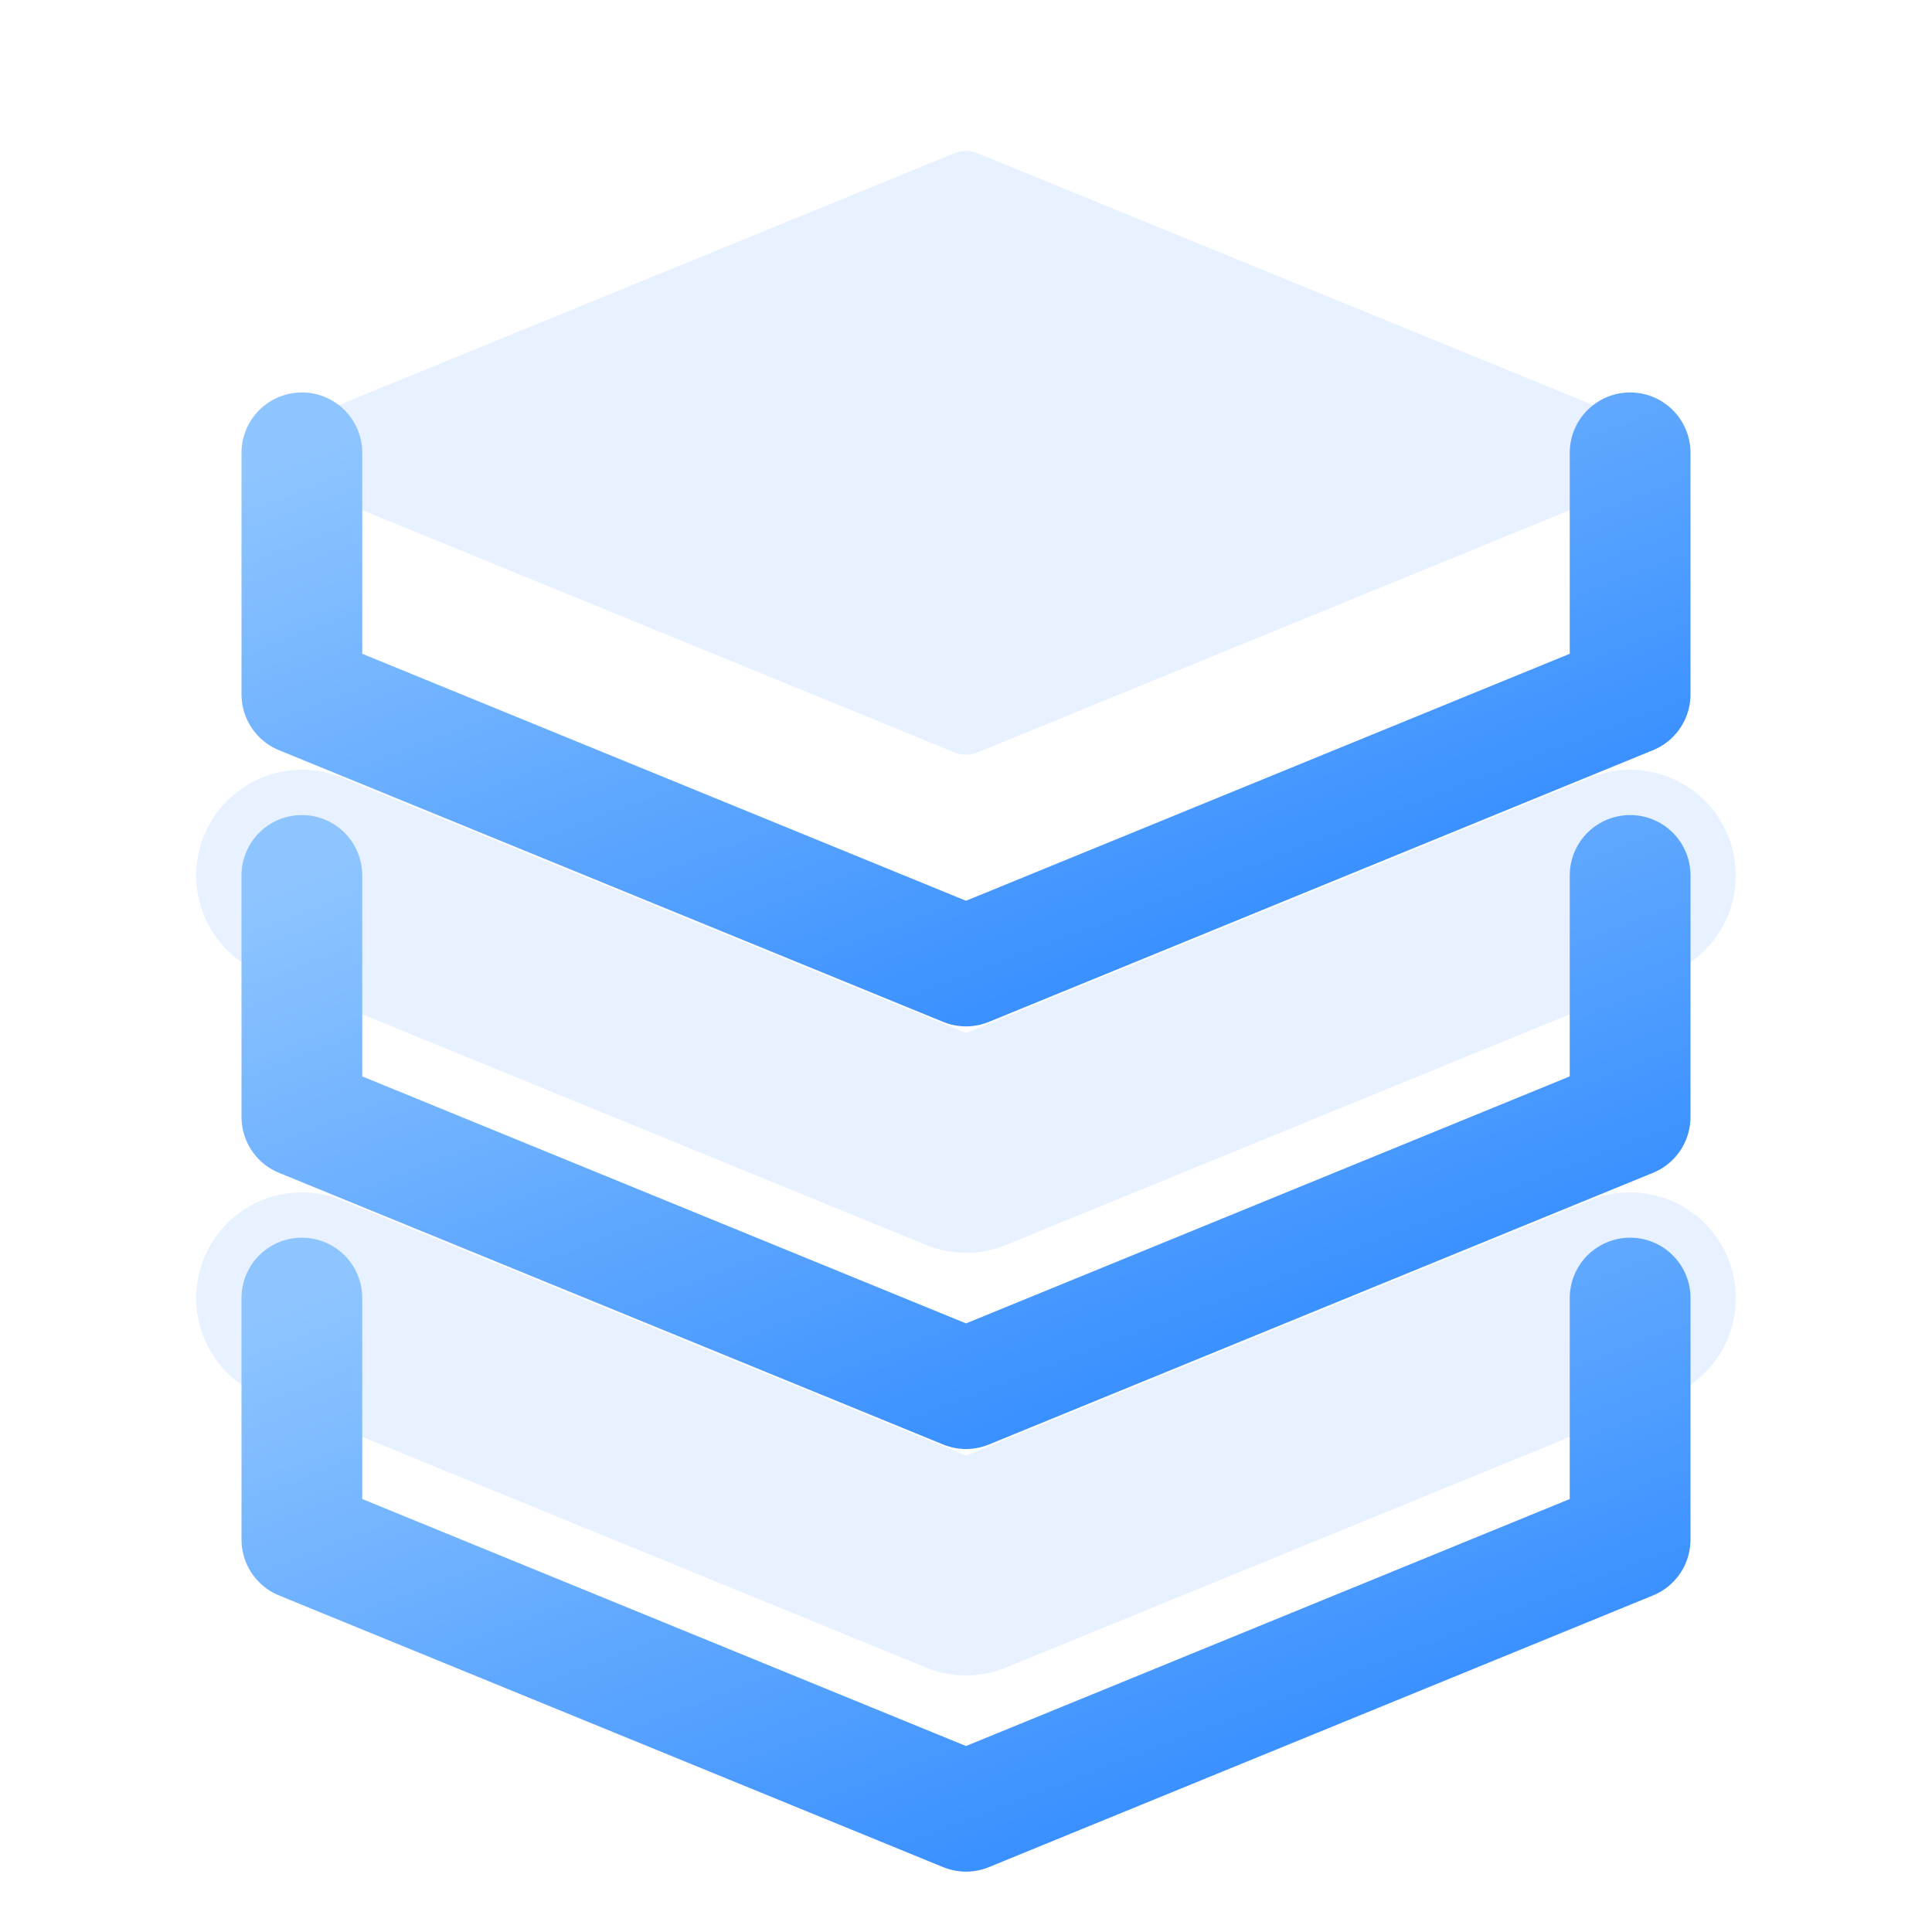
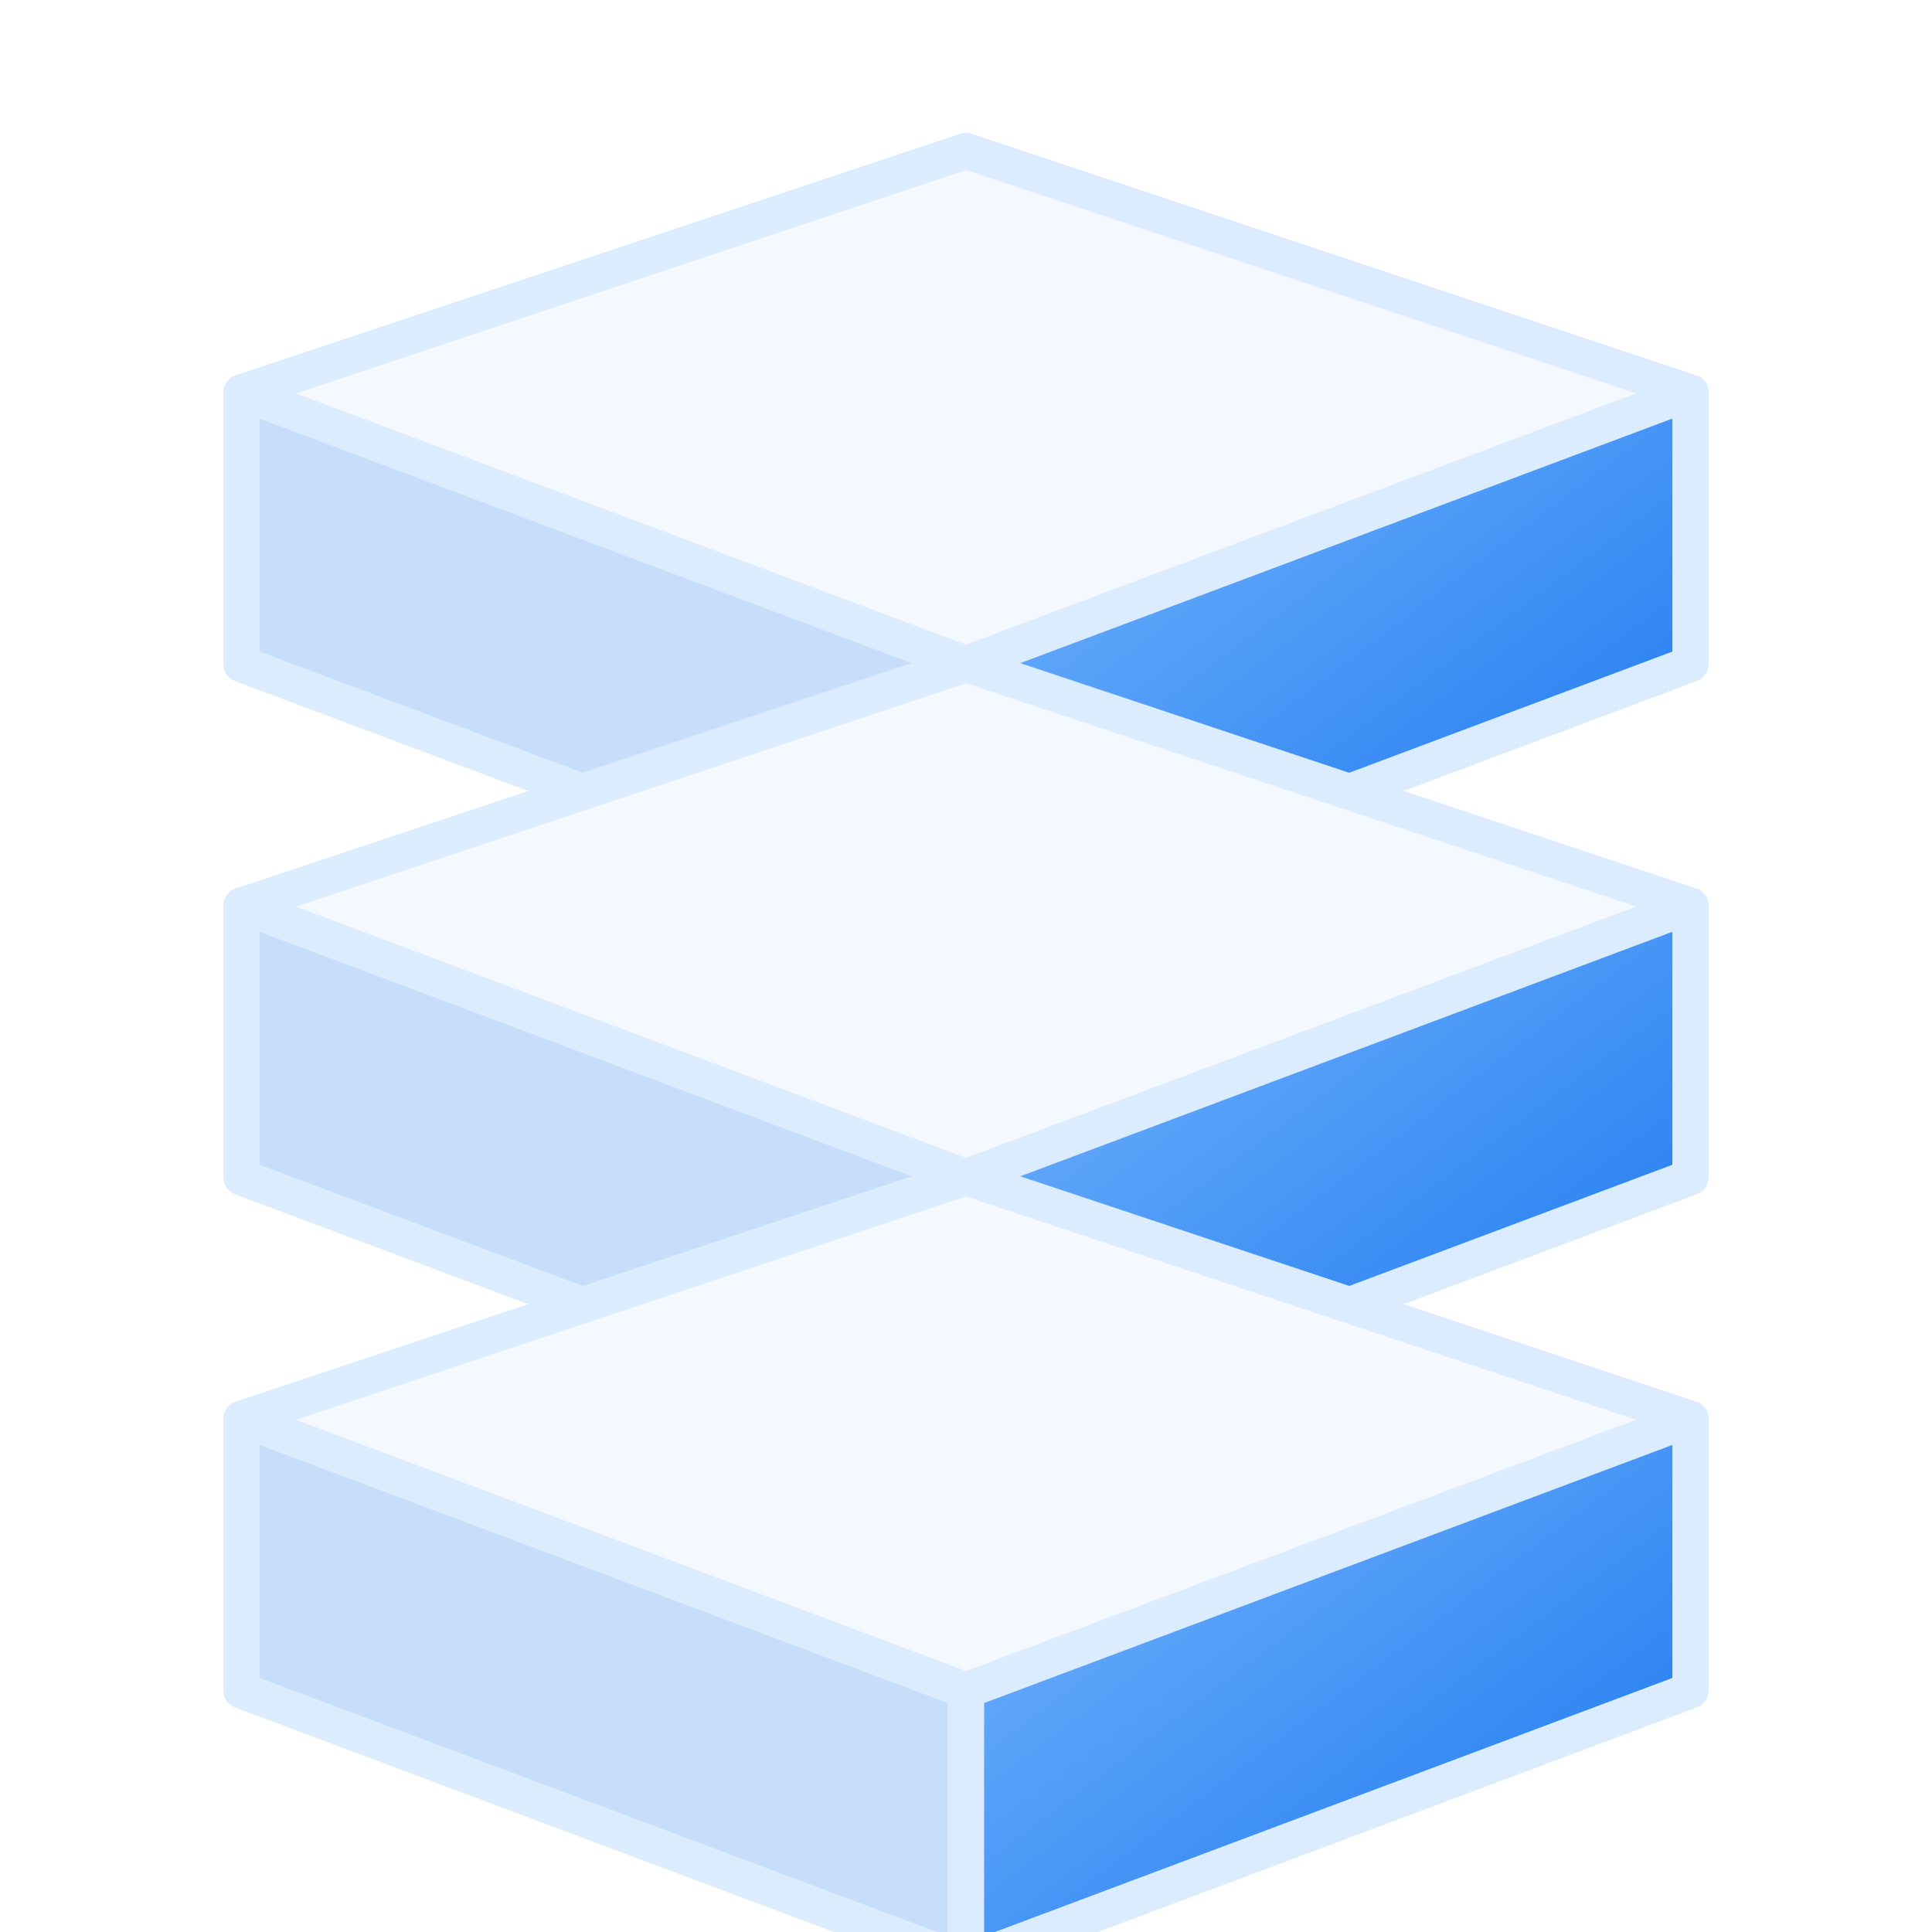
<svg xmlns="http://www.w3.org/2000/svg" viewBox="0 0 64 64" role="img" aria-labelledby="title">
  <defs>
-     <linearGradient id="edge" x1="0" y1="0" x2="1" y2="1">
-       <stop offset="0" stop-color="#8ec5ff" />
-       <stop offset="1" stop-color="#2684ff" />
+     <linearGradient id="side" x1="0" y1="0" x2="1" y2="1">
+       <stop stop-color="#79b9ff" />
+       <stop offset="1" stop-color="#1673ed" />
    </linearGradient>
  </defs>
-   <g fill="none" stroke-linecap="round" stroke-linejoin="round">
-     <path d="M10 15 32 6l22 9-22 9-22-9Z" fill="#e7f1ff" stroke="#e7f1ff" stroke-width="2" />
-     <path d="M10 15v8l22 9 22-9v-8" stroke="url(#edge)" stroke-width="4" />
-     <path d="M10 29 32 38l22-9" stroke="#e7f1ff" stroke-width="7" />
-     <path d="M10 29v8l22 9 22-9v-8" stroke="url(#edge)" stroke-width="4" />
-     <path d="M10 43 32 52l22-9" stroke="#e7f1ff" stroke-width="7" />
-     <path d="M10 43v8l22 9 22-9v-8" stroke="url(#edge)" stroke-width="4" />
+   <g stroke="#dcecff" stroke-width="1.2" stroke-linejoin="round">
+     <path d="m8 13 24-8 24 8-24 9Z" fill="#f4f8ff" />
+     <path d="M8 13v9l24 9v-9Z" fill="#c6def9" />
+     <path d="m32 22 24-9v9l-24 9Z" fill="url(#side)" />
+     <path d="m8 30 24-8 24 8-24 9Z" fill="#f4f8ff" />
+     <path d="M8 30v9l24 9v-9Z" fill="#c6def9" />
+     <path d="m32 39 24-9v9l-24 9Z" fill="url(#side)" />
+     <path d="m8 47 24-8 24 8-24 9Z" fill="#f4f8ff" />
+     <path d="M8 47v9l24 9v-9Z" fill="#c6def9" />
+     <path d="m32 56 24-9v9l-24 9Z" fill="url(#side)" />
  </g>
</svg>
